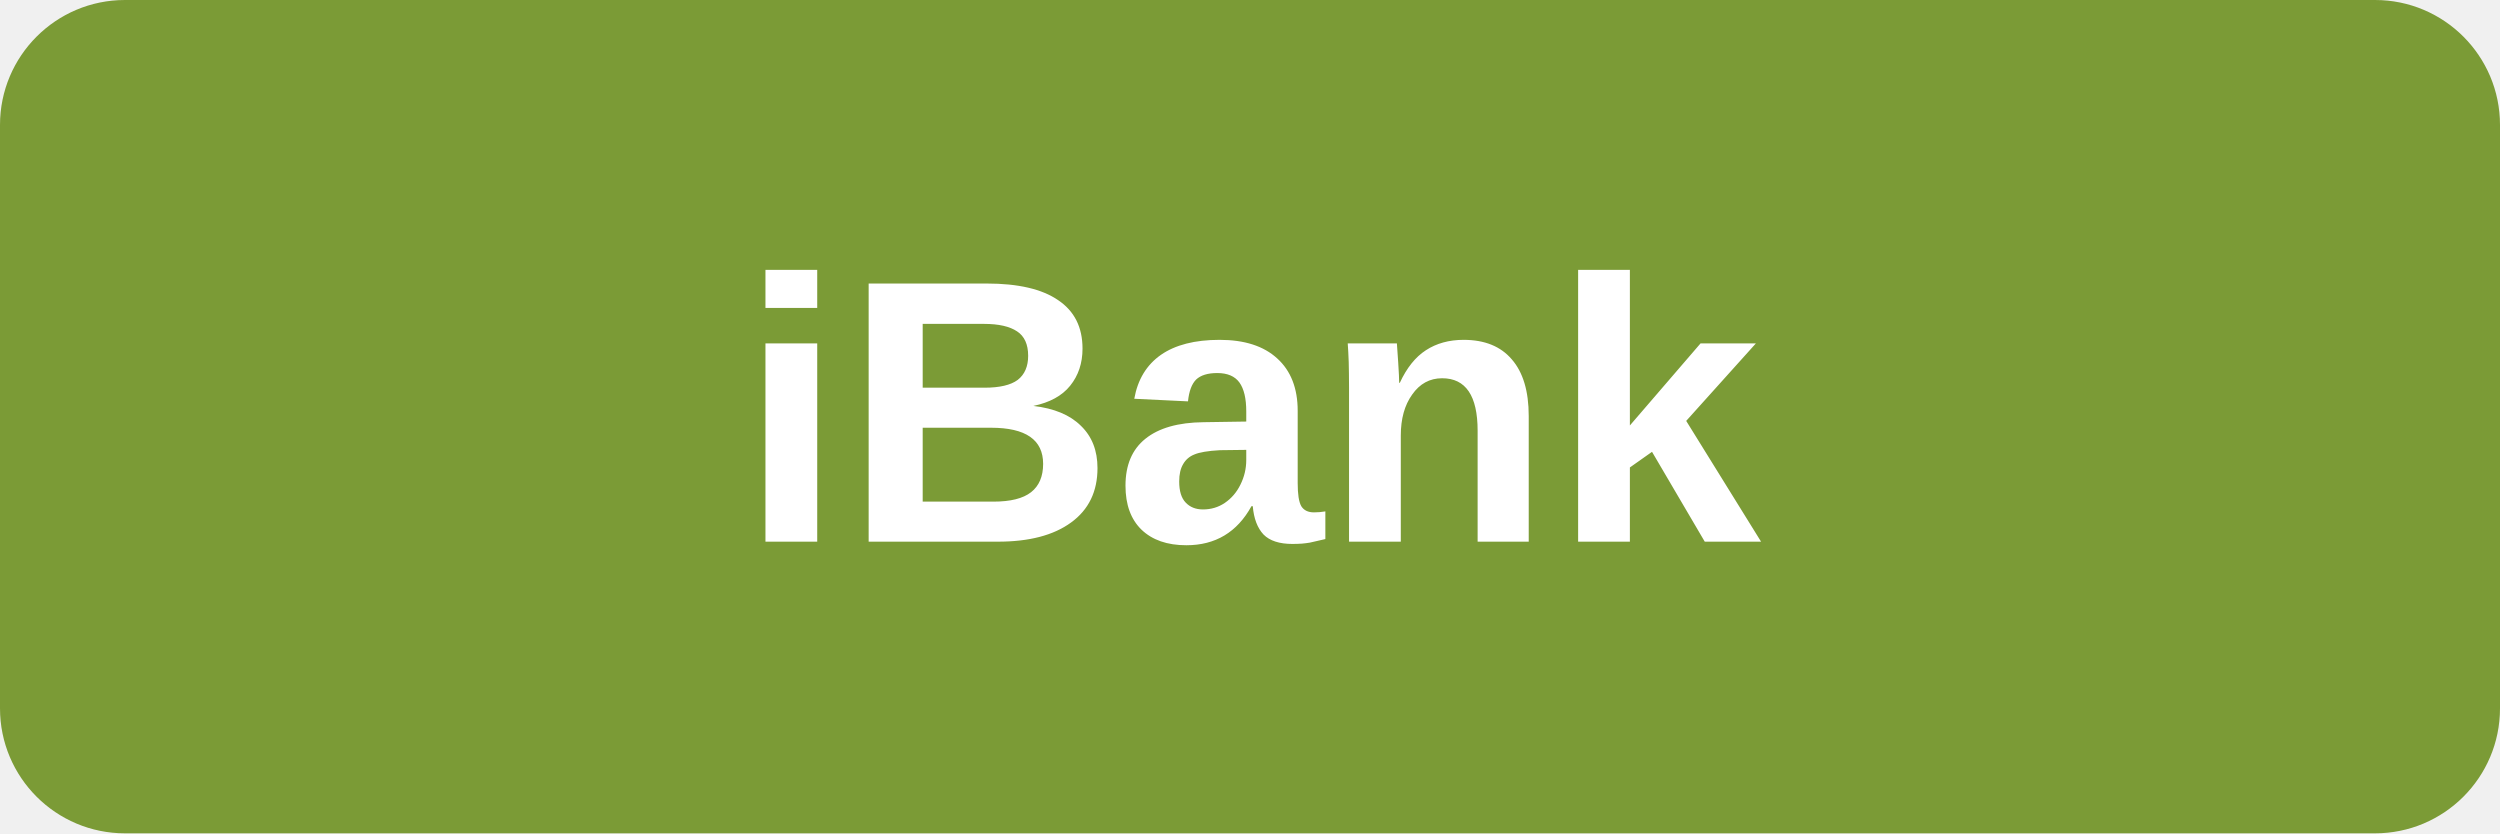
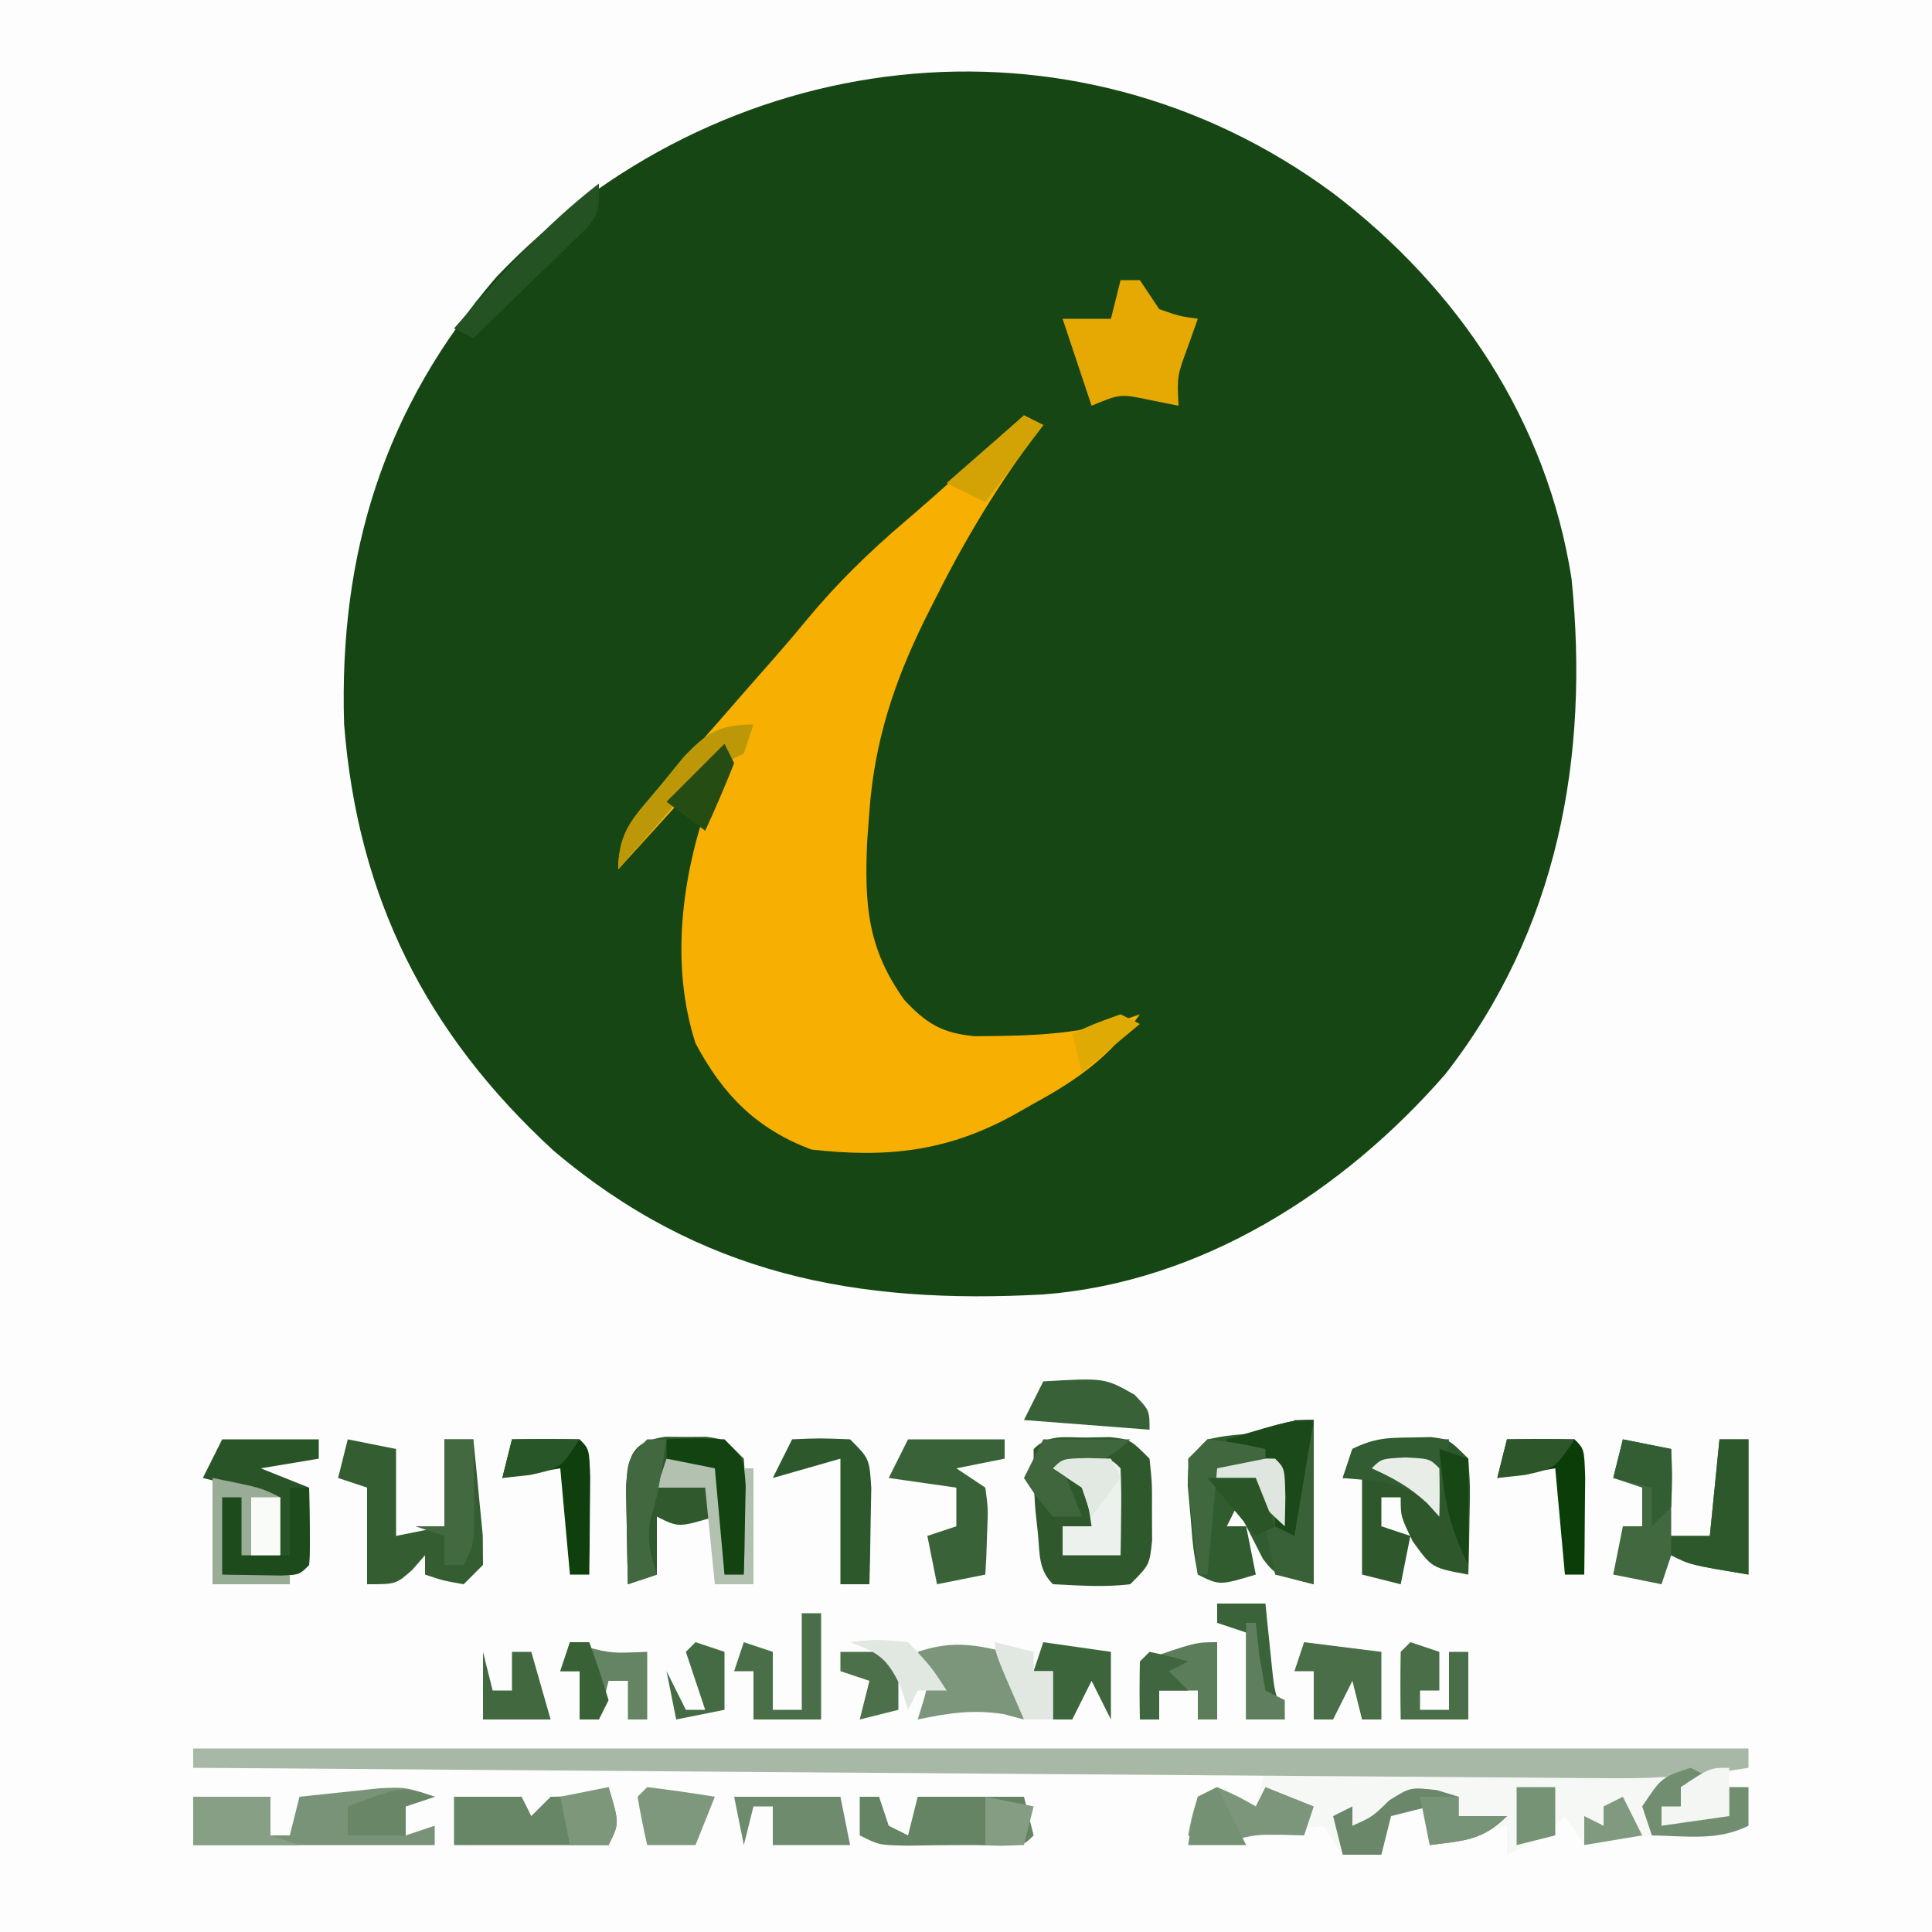
- <svg xmlns="http://www.w3.org/2000/svg" viewBox="0 0 120 40">
-   <rect width="120" height="40" rx="6" fill="#7b9b36" />
-   <text x="60" y="26" fill="#fff" font-family="Arial,sans-serif" font-size="18" font-weight="700" text-anchor="middle">iBank</text>
+ <svg xmlns="http://www.w3.org/2000/svg" version="1.1" width="200" height="200">
+   <path d="M0 0 C66 0 132 0 200 0 C200 66 200 132 200 200 C134 200 68 200 0 200 C0 134 0 68 0 0 Z " fill="#FCFDFC" transform="translate(0,0)" />
+   <path d="M0 0 C13.022 9.907 22.132 23.618 24.684 39.891 C26.565 58.384 23.254 76.3 11.605 91.215 C1.028 103.358 -13.657 112.746 -30 114 C-49.317 115.056 -65.494 111.985 -80.691 99.121 C-93.937 86.951 -100.986 72.816 -102.379 54.953 C-102.92 37.275 -98.251 22.2 -86.625 8.688 C-63.708 -15.466 -27.116 -20.033 0 0 Z " fill="#164614" transform="translate(138,20)" />
+   <path d="M0 0 C0.66 0.33 1.32 0.66 2 1 C1.381 1.804 1.381 1.804 0.75 2.625 C-3.157 7.928 -6.378 13.37 -9.312 19.25 C-9.65 19.923 -9.987 20.596 -10.334 21.289 C-13.474 27.708 -15.487 33.83 -16 41 C-16.116 42.545 -16.116 42.545 -16.234 44.121 C-16.506 50.648 -16.23 55.122 -12.387 60.512 C-10.1 62.966 -8.452 63.959 -5.109 64.266 C0.964 64.237 6.281 64.128 12 62 C8.973 66.328 5.569 68.765 1 71.25 C0.384 71.601 -0.232 71.951 -0.867 72.312 C-7.827 76.196 -14.074 76.894 -22 76 C-27.678 73.875 -31.154 70.35 -34 65 C-36.621 56.89 -35.439 47.797 -32.656 39.926 C-31.892 38.024 -31.892 38.024 -32 36 C-35.3 39.63 -38.6 43.26 -42 47 C-42 42.774 -39.602 40.832 -36.938 37.812 C-36.435 37.231 -35.932 36.649 -35.413 36.05 C-33.949 34.361 -32.476 32.679 -31 31 C-30.314 30.212 -29.628 29.425 -28.922 28.613 C-27.799 27.326 -26.671 26.042 -25.539 24.762 C-24.517 23.592 -23.511 22.406 -22.523 21.207 C-19.369 17.387 -16.007 14.12 -12.234 10.91 C-9.616 8.671 -7.058 6.371 -4.5 4.062 C-3.644 3.29 -2.788 2.518 -1.906 1.723 C-1.277 1.154 -0.648 0.586 0 0 Z " fill="#F7AF01" transform="translate(106,43)" />
+   <path d="M0 0 C53.13 0 106.26 0 161 0 C161 0.66 161 1.32 161 2 C158.69 2.66 156.38 3.32 154 4 C154 4.66 154 5.32 154 6 C153.67 6.33 153.34 6.66 153 7 C154.98 7 156.96 7 159 7 C159 6.01 159 5.02 159 4 C159.66 4 160.32 4 161 4 C161 5.32 161 6.64 161 8 C158.658 9.171 157.348 9.071 154.75 9 C151.051 8.952 147.637 9.254 144 10 C143.01 8.515 143.01 8.515 142 7 C141.34 7.66 140.68 8.32 140 9 C138.683 9.697 137.351 10.37 136 11 C136 10.01 136 9.02 136 8 C133.36 8.66 130.72 9.32 128 10 C128 8.68 128 7.36 128 6 C126.68 6.33 125.36 6.66 124 7 C123.67 8.32 123.34 9.64 123 11 C121.68 11 120.36 11 119 11 C118.01 9.515 118.01 9.515 117 8 C113.701 8.453 110.44 8.902 107.188 9.625 C105 10 105 10 103 9 C103.312 7.062 103.312 7.062 104 5 C104.99 4.67 105.98 4.34 107 4 C107.495 4.99 107.495 4.99 108 6 C108.66 6 109.32 6 110 6 C110.33 4.68 110.66 3.36 111 2 C74.37 2 37.74 2 0 2 C0 1.34 0 0.68 0 0 Z " fill="#F6F8F6" transform="translate(20,181)" />
+   <path d="M0 0 C53.13 0 106.26 0 161 0 C161 0.66 161 1.32 161 2 C156.385 2.741 151.984 3.117 147.312 3.082 C146.006 3.075 144.701 3.068 143.356 3.061 C141.927 3.048 140.498 3.035 139.069 3.022 C137.55 3.012 136.032 3.002 134.514 2.993 C130.407 2.966 126.3 2.933 122.193 2.899 C117.896 2.865 113.598 2.837 109.301 2.807 C101.169 2.751 93.038 2.69 84.907 2.627 C75.647 2.555 66.387 2.489 57.127 2.424 C38.085 2.289 19.042 2.147 0 2 C0 1.34 0 0.68 0 0 Z " fill="#A7B9A6" transform="translate(20,181)" />
+   <path d="M0 0 C0.66 0 1.32 0 2 0 C2 5.61 2 11.22 2 17 C-2 16 -2 16 -3.266 14.371 C-4.177 12.581 -5.089 10.79 -6 9 C-6.33 9.66 -6.66 10.32 -7 11 C-6.34 11 -5.68 11 -5 11 C-4.67 12.65 -4.34 14.3 -4 16 C-7.75 17.125 -7.75 17.125 -10 16 C-10.484 13.348 -10.484 13.348 -10.75 10.062 C-10.848 8.981 -10.946 7.899 -11.047 6.785 C-11 4 -11 4 -9 2 C-7.09 1.621 -7.09 1.621 -4.938 1.438 C-1.233 1.441 -1.233 1.441 0 0 Z " fill="#315C30" transform="translate(134,147)" />
+   <path d="M0 0 C1.205 -0.021 1.205 -0.021 2.434 -0.043 C4.562 0.188 4.562 0.188 6.562 2.188 C6.828 4.719 6.828 4.719 6.812 7.688 C6.818 8.667 6.823 9.647 6.828 10.656 C6.562 13.188 6.562 13.188 4.562 15.188 C1.848 15.515 -0.69 15.318 -3.438 15.188 C-4.981 13.644 -4.78 12.013 -5 9.875 C-5.084 9.095 -5.168 8.315 -5.254 7.512 C-5.42 5.409 -5.438 3.296 -5.438 1.188 C-3.849 -0.401 -2.189 0.018 0 0 Z " fill="#2F592D" transform="translate(112.4375,148.8125)" />
+   <path d="M0 0 C1.052 -0.021 1.052 -0.021 2.125 -0.043 C4 0.188 4 0.188 6 2.188 C6.195 5.008 6.195 5.008 6.125 8.312 C6.107 9.408 6.089 10.504 6.07 11.633 C6.047 12.476 6.024 13.319 6 14.188 C2.219 13.492 2.219 13.492 0.25 10.75 C-1 8.188 -1 8.188 -1 6.188 C-1.66 6.188 -2.32 6.188 -3 6.188 C-3 7.178 -3 8.168 -3 9.188 C-2.01 9.518 -1.02 9.848 0 10.188 C-0.33 11.838 -0.66 13.488 -1 15.188 C-2.32 14.857 -3.64 14.527 -5 14.188 C-5 10.887 -5 7.588 -5 4.188 C-5.66 4.188 -6.32 4.188 -7 4.188 C-6.67 3.197 -6.34 2.208 -6 1.188 C-3.771 0.073 -2.469 0.023 0 0 Z " fill="#2E582C" transform="translate(146,148.8125)" />
+   <path d="M0 0 C1.65 0.33 3.3 0.66 5 1 C5 3.97 5 6.94 5 10 C6.32 10 7.64 10 9 10 C9.33 6.7 9.66 3.4 10 0 C10.99 0 11.98 0 13 0 C13 4.62 13 9.24 13 14 C7 13 7 13 5 12 C4.67 12.99 4.34 13.98 4 15 C2.35 14.67 0.7 14.34 -1 14 C-0.67 12.35 -0.34 10.7 0 9 C0.66 9 1.32 9 2 9 C2 7.68 2 6.36 2 5 C1.01 4.67 0.02 4.34 -1 4 C-0.67 2.68 -0.34 1.36 0 0 Z " fill="#41683F" transform="translate(168,149)" />
+   <path d="M0 0 C1.65 0.33 3.3 0.66 5 1 C5 3.97 5 6.94 5 10 C6.65 9.67 8.3 9.34 10 9 C10 6.03 10 3.06 10 0 C10.99 0 11.98 0 13 0 C13.221 2.124 13.427 4.249 13.625 6.375 C13.741 7.558 13.857 8.742 13.977 9.961 C13.984 10.964 13.992 11.967 14 13 C13.34 13.66 12.68 14.32 12 15 C9.875 14.625 9.875 14.625 8 14 C8 13.34 8 12.68 8 12 C7.567 12.495 7.134 12.99 6.688 13.5 C5 15 5 15 2 15 C2 11.7 2 8.4 2 5 C1.01 4.67 0.02 4.34 -1 4 C-0.67 2.68 -0.34 1.36 0 0 Z " fill="#345D32" transform="translate(36,149)" />
+   <path d="M0 0 C0.701 0.005 1.403 0.01 2.125 0.016 C2.826 0.01 3.527 0.005 4.25 0 C6.125 0.266 6.125 0.266 8.125 2.266 C8.32 5.086 8.32 5.086 8.25 8.391 C8.232 9.486 8.214 10.582 8.195 11.711 C8.172 12.554 8.149 13.397 8.125 14.266 C7.465 14.266 6.805 14.266 6.125 14.266 C5.795 10.636 5.465 7.006 5.125 3.266 C3.475 3.266 1.825 3.266 0.125 3.266 C1.445 3.596 2.765 3.926 4.125 4.266 C4.455 5.586 4.785 6.906 5.125 8.266 C1.375 9.391 1.375 9.391 -0.875 8.266 C-0.875 10.246 -0.875 12.226 -0.875 14.266 C-1.865 14.596 -2.855 14.926 -3.875 15.266 C-3.929 13.141 -3.968 11.016 -4 8.891 C-4.023 7.707 -4.046 6.524 -4.07 5.305 C-3.857 1.983 -3.502 0.496 0 0 Z " fill="#305A2E" transform="translate(68.875,148.7344)" />
+   <path d="M0 0 C-0.99 0.33 -1.98 0.66 -3 1 C-3 1.99 -3 2.98 -3 4 C-2.01 3.67 -1.02 3.34 0 3 C0 3.66 0 4.32 0 5 C-8.25 5 -16.5 5 -25 5 C-25 3.35 -25 1.7 -25 0 C-22.36 0 -19.72 0 -17 0 C-17 1.32 -17 2.64 -17 4 C-16.34 4 -15.68 4 -15 4 C-14.67 2.68 -14.34 1.36 -14 0 C-12.23 -0.195 -10.459 -0.381 -8.688 -0.562 C-7.701 -0.667 -6.715 -0.771 -5.699 -0.879 C-3 -1 -3 -1 0 0 Z " fill="#789377" transform="translate(45,186)" />
+   <path d="M0 0 C0.66 0 1.32 0 2 0 C2.66 0.99 3.32 1.98 4 3 C6.059 3.724 6.059 3.724 8 4 C7.505 5.392 7.505 5.392 7 6.812 C5.85 9.92 5.85 9.92 6 13 C4.608 12.722 4.608 12.722 3.188 12.438 C-0.013 11.759 -0.013 11.759 -3 13 C-4 10 -5 7 -6 4 C-4.35 4 -2.7 4 -1 4 C-0.67 2.68 -0.34 1.36 0 0 Z " fill="#E6A903" transform="translate(116,29)" />
+   <path d="M0 0 C3.3 0 6.6 0 10 0 C10 0.66 10 1.32 10 2 C8.02 2.33 6.04 2.66 4 3 C6.475 3.99 6.475 3.99 9 5 C9.098 11.152 9.098 11.152 9 13 C8 14 8 14 6.152 14.098 C4.102 14.065 2.051 14.033 0 14 C0 11.36 0 8.72 0 6 C0.66 6 1.32 6 2 6 C2 7.98 2 9.96 2 12 C3.32 12 4.64 12 6 12 C6 10.02 6 8.04 6 6 C3.36 5.34 0.72 4.68 -2 4 C-1.34 2.68 -0.68 1.36 0 0 Z " fill="#295427" transform="translate(23,149)" />
+   <path d="M0 0 C3.3 0 6.6 0 10 0 C10 0.66 10 1.32 10 2 C8.35 2.33 6.7 2.66 5 3 C5.99 3.66 6.98 4.32 8 5 C8.293 7.164 8.293 7.164 8.188 9.625 C8.16 10.442 8.133 11.26 8.105 12.102 C8.071 12.728 8.036 13.355 8 14 C6.35 14.33 4.7 14.66 3 15 C2.67 13.35 2.34 11.7 2 10 C2.99 9.67 3.98 9.34 5 9 C5 7.68 5 6.36 5 5 C2.69 4.67 0.38 4.34 -2 4 C-1.34 2.68 -0.68 1.36 0 0 Z " fill="#3A6238" transform="translate(94,149)" />
+   <path d="M0 0 C1.125 3.75 1.125 3.75 0 6 C-5.333 6 -10.667 6 -16 6 C-16 4.35 -16 2.7 -16 1 C-13.69 1 -11.38 1 -9 1 C-8.67 1.66 -8.34 2.32 -8 3 C-7.34 2.34 -6.68 1.68 -6 1 C-4.334 0.959 -2.666 0.957 -1 1 C-0.67 0.67 -0.34 0.34 0 0 Z " fill="#678666" transform="translate(63,185)" />
+   <path d="M0 0 C0 5.61 0 11.22 0 17 C-1.32 16.67 -2.64 16.34 -4 16 C-4.33 14.35 -4.66 12.7 -5 11 C-4.34 11 -3.68 11 -3 11 C-3.875 6.045 -3.875 6.045 -7.125 2.562 C-7.744 2.377 -8.363 2.191 -9 2 C-2.25 0 -2.25 0 0 0 Z " fill="#396138" transform="translate(136,147)" />
+   <path d="M0 0 C0.66 0 1.32 0 2 0 C2.33 0.99 2.66 1.98 3 3 C3.66 3.33 4.32 3.66 5 4 C5.33 2.68 5.66 1.36 6 0 C9.63 0 13.26 0 17 0 C17.33 1.32 17.66 2.64 18 4 C17 5 17 5 14.688 5.062 C13.801 5.042 12.914 5.021 12 5 C9.625 5 7.25 5.015 4.875 5.062 C2 5 2 5 0 4 C0 2.68 0 1.36 0 0 Z " fill="#658463" transform="translate(89,186)" />
+   <path d="M0 0 C0.66 2.31 1.32 4.62 2 7 C1.299 6.814 0.598 6.629 -0.125 6.438 C-3.339 5.948 -5.836 6.338 -9 7 C-8.722 6.103 -8.722 6.103 -8.438 5.188 C-7.779 2.836 -7.779 2.836 -9 0 C-5.675 -1.108 -3.378 -0.845 0 0 Z " fill="#7B967A" transform="translate(104,171)" />
+   <path d="M0 0 C2.875 -0.125 2.875 -0.125 6 0 C8 2 8 2 8.195 5.039 C8.172 6.222 8.149 7.406 8.125 8.625 C8.107 9.814 8.089 11.002 8.07 12.227 C8.047 13.142 8.024 14.057 8 15 C7.01 15 6.02 15 5 15 C5 10.71 5 6.42 5 2 C2.69 2.66 0.38 3.32 -2 4 C-1.34 2.68 -0.68 1.36 0 0 Z " fill="#2C582B" transform="translate(82,149)" />
+   <path d="M0 0 C0.99 0 1.98 0 3 0 C3 4.62 3 9.24 3 14 C-3 13 -3 13 -5 12 C-5 11.34 -5 10.68 -5 10 C-3.68 10 -2.36 10 -1 10 C-0.67 6.7 -0.34 3.4 0 0 Z " fill="#2D582C" transform="translate(178,149)" />
+   <path d="M0 0 C1.114 0.34 1.114 0.34 2.25 0.688 C2.25 1.347 2.25 2.007 2.25 2.688 C3.9 2.688 5.55 2.688 7.25 2.688 C4.685 5.253 2.773 5.228 -0.75 5.688 C-0.75 4.367 -0.75 3.047 -0.75 1.688 C-2.07 2.018 -3.39 2.348 -4.75 2.688 C-5.08 4.008 -5.41 5.327 -5.75 6.688 C-7.07 6.688 -8.39 6.688 -9.75 6.688 C-10.08 5.367 -10.41 4.048 -10.75 2.688 C-10.09 2.357 -9.43 2.027 -8.75 1.688 C-8.75 2.348 -8.75 3.007 -8.75 3.688 C-6.665 2.755 -6.665 2.755 -4.938 1.062 C-2.75 -0.312 -2.75 -0.312 0 0 Z " fill="#6A8869" transform="translate(148.75,185.3125)" />
+   <path d="M0 0 C5 1 5 1 7 2 C7 3.98 7 5.96 7 8 C5.68 8 4.36 8 3 8 C3 6.02 3 4.04 3 2 C2.34 2 1.68 2 1 2 C1 4.64 1 7.28 1 10 C3.31 10 5.62 10 8 10 C8 10.33 8 10.66 8 11 C5.36 11 2.72 11 0 11 C0 7.37 0 3.74 0 0 Z " fill="#98AC96" transform="translate(22,153)" />
+   <path d="M0 0 C2.5 0.125 2.5 0.125 3.5 1.125 C3.572 2.644 3.584 4.167 3.562 5.688 C3.553 6.514 3.544 7.34 3.535 8.191 C3.518 9.149 3.518 9.149 3.5 10.125 C1.52 10.125 -0.46 10.125 -2.5 10.125 C-2.5 9.135 -2.5 8.145 -2.5 7.125 C-1.51 7.125 -0.52 7.125 0.5 7.125 C0.224 5.184 0.224 5.184 -0.5 3.125 C-1.49 2.465 -2.48 1.805 -3.5 1.125 C-2.5 0.125 -2.5 0.125 0 0 Z " fill="#EDF1ED" transform="translate(112.5,150.875)" />
+   <path d="M0 0 C2.333 -0.042 4.667 -0.041 7 0 C8 1 8 1 8.098 3.941 C8.086 5.136 8.074 6.331 8.062 7.562 C8.053 8.76 8.044 9.958 8.035 11.191 C8.024 12.118 8.012 13.045 8 14 C7.34 14 6.68 14 6 14 C5.67 10.37 5.34 6.74 5 3 C3.02 3.33 1.04 3.66 -1 4 C-0.67 2.68 -0.34 1.36 0 0 Z " fill="#0E3F0C" transform="translate(53,149)" />
+   <path d="M0 0 C2.333 -0.042 4.667 -0.041 7 0 C8 1 8 1 8.098 3.941 C8.086 5.136 8.074 6.331 8.062 7.562 C8.053 8.76 8.044 9.958 8.035 11.191 C8.024 12.118 8.012 13.045 8 14 C7.34 14 6.68 14 6 14 C5.67 10.37 5.34 6.74 5 3 C3.02 3.33 1.04 3.66 -1 4 C-0.67 2.68 -0.34 1.36 0 0 Z " fill="#0B3D09" transform="translate(156,149)" />
+   <path d="M0 0 C-0.33 2.64 -0.66 5.28 -1 8 C-1.351 7.526 -1.701 7.051 -2.062 6.562 C-4.842 4.321 -7.514 4.329 -11 4 C-10.67 3.01 -10.34 2.02 -10 1 C-6.785 -0.607 -3.564 -0.057 0 0 Z " fill="#325C31" transform="translate(150,149)" />
+   <path d="M0 0 C0 2.64 0 5.28 0 8 C-0.66 8 -1.32 8 -2 8 C-2 7.01 -2 6.02 -2 5 C-3.32 5 -4.64 5 -6 5 C-6 5.99 -6 6.98 -6 8 C-6.66 8 -7.32 8 -8 8 C-8 6.02 -8 4.04 -8 2 C-2.25 0 -2.25 0 0 0 Z " fill="#5C7D5A" transform="translate(126,170)" />
+   <path d="M0 0 C0.66 0 1.32 0 2 0 C2 3.63 2 7.26 2 11 C-0.31 11 -2.62 11 -5 11 C-5 9.35 -5 7.7 -5 6 C-5.66 6 -6.32 6 -7 6 C-6.67 5.01 -6.34 4.02 -6 3 C-5.01 3.33 -4.02 3.66 -3 4 C-3 5.98 -3 7.96 -3 10 C-2.01 10 -1.02 10 0 10 C0 6.7 0 3.4 0 0 Z " fill="#496E48" transform="translate(83,167)" />
+   <path d="M0 0 C0.578 0.165 1.155 0.33 1.75 0.5 C4.267 1.145 4.267 1.145 8 1 C8 3.31 8 5.62 8 8 C7.34 8 6.68 8 6 8 C6 6.68 6 5.36 6 4 C5.34 4 4.68 4 4 4 C3.67 5.32 3.34 6.64 3 8 C2.34 8 1.68 8 1 8 C1 6.35 1 4.7 1 3 C0.34 3 -0.32 3 -1 3 C-0.67 2.01 -0.34 1.02 0 0 Z " fill="#658463" transform="translate(59,170)" />
+   <path d="M0 0 C6.351 -0.366 6.351 -0.366 9.438 1.375 C11 3 11 3 11 5 C6.71 4.67 2.42 4.34 -2 4 C-1.34 2.68 -0.68 1.36 0 0 Z " fill="#396137" transform="translate(108,143)" />
+   <path d="M0 0 C0.66 0 1.32 0 2 0 C2.098 6.152 2.098 6.152 2 8 C1 9 1 9 -0.848 9.098 C-2.898 9.065 -4.949 9.033 -7 9 C-7 6.36 -7 3.72 -7 1 C-6.34 1 -5.68 1 -5 1 C-5 2.98 -5 4.96 -5 7 C-3.35 7 -1.7 7 0 7 C0 4.69 0 2.38 0 0 Z " fill="#1D4B1B" transform="translate(30,154)" />
+   <path d="M0 0 C2.125 0.938 2.125 0.938 4 2 C4.33 1.34 4.66 0.68 5 0 C7.475 0.99 7.475 0.99 10 2 C9.67 2.99 9.34 3.98 9 5 C8.278 4.979 7.556 4.959 6.812 4.938 C4.001 4.914 4.001 4.914 1.312 5.562 C-1 6 -1 6 -3 5 C-2.625 3.062 -2.625 3.062 -2 1 C-1.34 0.67 -0.68 0.34 0 0 Z " fill="#7B967A" transform="translate(126,185)" />
+   <path d="M0 0 C2.64 0.33 5.28 0.66 8 1 C8 3.31 8 5.62 8 8 C7.34 8 6.68 8 6 8 C5.67 6.68 5.34 5.36 5 4 C4.34 5.32 3.68 6.64 3 8 C2.34 8 1.68 8 1 8 C1 6.35 1 4.7 1 3 C0.34 3 -0.32 3 -1 3 C-0.67 2.01 -0.34 1.02 0 0 Z " fill="#496E48" transform="translate(135,170)" />
+   <path d="M0 0 C0 3 0 3 -1.193 4.534 C-1.738 5.063 -2.283 5.592 -2.844 6.137 C-3.724 7.002 -3.724 7.002 -4.621 7.885 C-5.241 8.48 -5.861 9.075 -6.5 9.688 C-7.12 10.294 -7.74 10.901 -8.379 11.525 C-9.913 13.024 -11.455 14.513 -13 16 C-13.66 15.67 -14.32 15.34 -15 15 C-10.281 9.599 -5.696 4.382 0 0 Z " fill="#255223" transform="translate(62,19)" />
+   <path d="M0 0 C2.64 0 5.28 0 8 0 C8 1.32 8 2.64 8 4 C8.99 4.33 9.98 4.66 11 5 C7.37 5 3.74 5 0 5 C0 3.35 0 1.7 0 0 Z " fill="#869F85" transform="translate(20,186)" />
+   <path d="M0 0 C0.99 0.33 1.98 0.66 3 1 C3 2.32 3 3.64 3 5 C2.34 5 1.68 5 1 5 C1 5.66 1 6.32 1 7 C1.99 7 2.98 7 4 7 C4 5.02 4 3.04 4 1 C4.66 1 5.32 1 6 1 C6 3.31 6 5.62 6 8 C3.69 8 1.38 8 -1 8 C-1.042 5.667 -1.041 3.333 -1 1 C-0.67 0.67 -0.34 0.34 0 0 Z " fill="#4A6E48" transform="translate(146,170)" />
+   <path d="M0 0 C0.99 0 1.98 0 3 0 C3.027 1.792 3.046 3.583 3.062 5.375 C3.074 6.373 3.086 7.37 3.098 8.398 C3 11 3 11 2 13 C1.34 13 0.68 13 0 13 C0 12.01 0 11.02 0 10 C-0.99 9.67 -1.98 9.34 -3 9 C-2.01 9 -1.02 9 0 9 C0 6.03 0 3.06 0 0 Z " fill="#436941" transform="translate(46,149)" />
+   <path d="M0 0 C1.666 -0.043 3.334 -0.041 5 0 C6 1 6 1 6.098 3.504 C6.086 4.513 6.074 5.523 6.062 6.562 C6.053 7.574 6.044 8.586 6.035 9.629 C6.024 10.411 6.012 11.194 6 12 C6.66 12 7.32 12 8 12 C8 8.37 8 4.74 8 1 C8.33 1 8.66 1 9 1 C9 4.96 9 8.92 9 13 C7.68 13 6.36 13 5 13 C4.67 9.7 4.34 6.4 4 3 C2.35 3 0.7 3 -1 3 C-0.67 2.01 -0.34 1.02 0 0 Z " fill="#B3C1B1" transform="translate(69,151)" />
+   <path d="M0 0 C0.66 0.33 1.32 0.66 2 1 C1.01 1.33 0.02 1.66 -1 2 C-1 2.66 -1 3.32 -1 4 C-1.33 4.33 -1.66 4.66 -2 5 C-0.02 5 1.96 5 4 5 C4 4.01 4 3.02 4 2 C4.66 2 5.32 2 6 2 C6 3.32 6 4.64 6 6 C2.785 7.607 -0.436 7.057 -4 7 C-4.33 6.01 -4.66 5.02 -5 4 C-3 1 -3 1 0 0 Z " fill="#728E71" transform="translate(175,183)" />
+   <path d="M0 0 C3.63 0 7.26 0 11 0 C11.33 1.65 11.66 3.3 12 5 C9.36 5 6.72 5 4 5 C4 3.68 4 2.36 4 1 C3.34 1 2.68 1 2 1 C1.67 2.32 1.34 3.64 1 5 C0.67 3.35 0.34 1.7 0 0 Z " fill="#6E8B6D" transform="translate(76,186)" />
+   <path d="M0 0 C2.875 -0.125 2.875 -0.125 6 0 C8 2 8 2 8.195 4.82 C8.161 6.456 8.161 6.456 8.125 8.125 C8.107 9.221 8.089 10.316 8.07 11.445 C8.047 12.288 8.024 13.131 8 14 C7.34 14 6.68 14 6 14 C5.67 10.37 5.34 6.74 5 3 C3.35 2.67 1.7 2.34 0 2 C0 1.34 0 0.68 0 0 Z " fill="#124310" transform="translate(69,149)" />
+   <path d="M0 0 C1.65 0 3.3 0 5 0 C5.061 0.615 5.121 1.23 5.184 1.863 C5.267 2.672 5.351 3.48 5.438 4.312 C5.519 5.113 5.6 5.914 5.684 6.738 C5.953 9.161 5.953 9.161 7 12 C5.68 12 4.36 12 3 12 C3 9.03 3 6.06 3 3 C2.01 2.67 1.02 2.34 0 2 C0 1.34 0 0.68 0 0 Z " fill="#3A6339" transform="translate(126,166)" />
+   <path d="M0 0 C2.97 0 5.94 0 9 0 C6.64 2.36 5.221 2.491 2 3 C2.66 4.65 3.32 6.3 4 8 C3.01 8 2.02 8 1 8 C-0.688 6 -0.688 6 -2 4 C-1.34 2.68 -0.68 1.36 0 0 Z " fill="#3F663D" transform="translate(108,149)" />
+   <path d="M0 0 C-0.33 0.99 -0.66 1.98 -1 3 C-1.583 3.286 -2.165 3.572 -2.766 3.867 C-5.801 5.406 -7.522 7.57 -9.75 10.125 C-10.549 11.035 -11.348 11.945 -12.172 12.883 C-12.775 13.581 -13.378 14.28 -14 15 C-14 10.874 -12.29 9.521 -9.688 6.375 C-8.887 5.393 -8.086 4.41 -7.262 3.398 C-4.867 0.859 -3.51 0 0 0 Z " fill="#BC9808" transform="translate(78,75)" />
+   <path d="M0 0 C2.31 0.33 4.62 0.66 7 1 C7 3.31 7 5.62 7 8 C6.34 6.68 5.68 5.36 5 4 C4.34 5.32 3.68 6.64 3 8 C2.34 8 1.68 8 1 8 C1 6.35 1 4.7 1 3 C0.34 3 -0.32 3 -1 3 C-0.67 2.01 -0.34 1.02 0 0 Z " fill="#3C653B" transform="translate(108,170)" />
+   <path d="M0 0 C1.65 0.33 3.3 0.66 5 1 C5.125 3.875 5.125 3.875 5 7 C4.34 7.66 3.68 8.32 3 9 C3 7.68 3 6.36 3 5 C1.68 4.67 0.36 4.34 -1 4 C-0.67 2.68 -0.34 1.36 0 0 Z " fill="#335D32" transform="translate(168,149)" />
+   <path d="M0 0 C2.339 0.287 4.674 0.619 7 1 C6.34 2.65 5.68 4.3 5 6 C3.35 6 1.7 6 0 6 C-0.382 4.344 -0.714 2.675 -1 1 C-0.67 0.67 -0.34 0.34 0 0 Z " fill="#7E987D" transform="translate(67,185)" />
+   <path d="M0 0 C0.33 1.32 0.66 2.64 1 4 C1.66 4 2.32 4 3 4 C3 2.68 3 1.36 3 0 C3.66 0 4.32 0 5 0 C5.66 2.31 6.32 4.62 7 7 C4.69 7 2.38 7 0 7 C0 4.69 0 2.38 0 0 Z " fill="#426840" transform="translate(50,171)" />
+   <path d="M0 0 C0.66 0 1.32 0 2 0 C1.099 5.663 1.099 5.663 0.375 8.125 C-0.073 10.367 0.307 11.845 1 14 C0.01 14.33 -0.98 14.66 -2 15 C-2.054 12.875 -2.093 10.75 -2.125 8.625 C-2.148 7.442 -2.171 6.258 -2.195 5.039 C-2 2 -2 2 0 0 Z " fill="#426840" transform="translate(67,149)" />
+   <path d="M0 0 C-0.99 0.33 -1.98 0.66 -3 1 C-3 1.99 -3 2.98 -3 4 C-4.98 4 -6.96 4 -9 4 C-9 3.01 -9 2.02 -9 1 C-3.375 -1.125 -3.375 -1.125 0 0 Z " fill="#698767" transform="translate(45,186)" />
+   <path d="M0 0 C0.99 0.33 1.98 0.66 3 1 C3 2.98 3 4.96 3 7 C1.35 7.33 -0.3 7.66 -2 8 C-2.33 6.35 -2.66 4.7 -3 3 C-2.34 4.32 -1.68 5.64 -1 7 C-0.34 7 0.32 7 1 7 C0.34 5.02 -0.32 3.04 -1 1 C-0.67 0.67 -0.34 0.34 0 0 Z " fill="#456B44" transform="translate(72,170)" />
+   <path d="M0 0 C-0.66 3.96 -1.32 7.92 -2 12 C-2.66 11.67 -3.32 11.34 -4 11 C-4 9.02 -4 7.04 -4 5 C-6.475 4.01 -6.475 4.01 -9 3 C-9 2.67 -9 2.34 -9 2 C-2.25 0 -2.25 0 0 0 Z " fill="#1B4919" transform="translate(136,147)" />
+   <path d="M0 0 C1.98 0 3.96 0 6 0 C6 1.98 6 3.96 6 6 C4.68 6.33 3.36 6.66 2 7 C2.33 5.68 2.66 4.36 3 3 C2.01 2.67 1.02 2.34 0 2 C0 1.34 0 0.68 0 0 Z " fill="#4C704A" transform="translate(87,171)" />
+   <path d="M0 0 C1.32 0.33 2.64 0.66 4 1 C4 1.66 4 2.32 4 3 C4.66 3 5.32 3 6 3 C6 4.65 6 6.3 6 8 C5.01 8 4.02 8 3 8 C0 1.125 0 1.125 0 0 Z " fill="#E1E7E1" transform="translate(103,170)" />
+   <path d="M0 0 C2 -0.043 4 -0.041 6 0 C7 1 7 1 7.062 4.062 C7.042 5.032 7.021 6.001 7 7 C5.5 5.625 5.5 5.625 4 4 C4 3.34 4 2.68 4 2 C2.35 2 0.7 2 -1 2 C-0.67 1.34 -0.34 0.68 0 0 Z " fill="#DFE6DF" transform="translate(126,151)" />
+   <path d="M0 0 C3.125 0.375 3.125 0.375 6 1 C6 1.33 6 1.66 6 2 C4.35 2.33 2.7 2.66 1 3 C0.67 6.63 0.34 10.26 0 14 C-0.33 14 -0.66 14 -1 14 C-1.221 12.043 -1.427 10.084 -1.625 8.125 C-1.741 7.034 -1.857 5.944 -1.977 4.82 C-1.984 3.89 -1.992 2.959 -2 2 C-1.34 1.34 -0.68 0.68 0 0 Z " fill="#40673E" transform="translate(125,149)" />
+   <path d="M0 0 C1.32 0 2.64 0 4 0 C4 0.66 4 1.32 4 2 C5.65 2 7.3 2 9 2 C6.435 4.565 4.523 4.54 1 5 C0.67 3.35 0.34 1.7 0 0 Z " fill="#789478" transform="translate(147,186)" />
+   <path d="M0 0 C2.475 0.495 2.475 0.495 5 1 C4.67 2.32 4.34 3.64 4 5 C2.68 5 1.36 5 0 5 C0 3.35 0 1.7 0 0 Z " fill="#849D83" transform="translate(102,186)" />
+   <path d="M0 0 C0 1.65 0 3.3 0 5 C-2.31 5.33 -4.62 5.66 -7 6 C-7 5.34 -7 4.68 -7 4 C-6.34 4 -5.68 4 -5 4 C-5 3.34 -5 2.68 -5 2 C-2 0 -2 0 0 0 Z " fill="#F3F6F3" transform="translate(179,183)" />
+   <path d="M0 0 C0.66 0.33 1.32 0.66 2 1 C-0.97 4.96 -0.97 4.96 -4 9 C-5.32 8.34 -6.64 7.68 -8 7 C-5.36 4.69 -2.72 2.38 0 0 Z " fill="#D3A205" transform="translate(106,43)" />
+   <path d="M0 0 C1.125 3.75 1.125 3.75 0 6 C-1.32 6 -2.64 6 -4 6 C-4.33 4.35 -4.66 2.7 -5 1 C-3.35 0.67 -1.7 0.34 0 0 Z " fill="#7D977B" transform="translate(63,185)" />
+   <path d="M0 0 C2.75 -0.312 2.75 -0.312 6 0 C8.375 2.5 8.375 2.5 10 5 C9.01 5 8.02 5 7 5 C6.67 5.66 6.34 6.32 6 7 C5.753 6.216 5.505 5.433 5.25 4.625 C3.846 1.677 2.993 1.098 0 0 Z " fill="#E1E7E1" transform="translate(88,170)" />
+   <path d="M0 0 C0.99 0.33 1.98 0.66 3 1 C3 4.63 3 8.26 3 12 C0.801 7.602 0.481 4.814 0 0 Z " fill="#174715" transform="translate(149,150)" />
+   <path d="M0 0 C1.32 0 2.64 0 4 0 C4 1.65 4 3.3 4 5 C2.68 5.33 1.36 5.66 0 6 C0 4.02 0 2.04 0 0 Z " fill="#779376" transform="translate(157,185)" />
+   <path d="M0 0 C2.062 0.438 2.062 0.438 4 1 C3.01 1.495 3.01 1.495 2 2 C2.66 2.66 3.32 3.32 4 4 C3.01 4 2.02 4 1 4 C1 4.99 1 5.98 1 7 C0.34 7 -0.32 7 -1 7 C-1.043 5 -1.041 3 -1 1 C-0.67 0.67 -0.34 0.34 0 0 Z " fill="#3F663E" transform="translate(119,171)" />
+   <path d="M0 0 C2.31 0 4.62 0 7 0 C5 3 5 3 1.875 3.688 C0.926 3.791 -0.022 3.894 -1 4 C-0.67 2.68 -0.34 1.36 0 0 Z " fill="#2D572B" transform="translate(156,149)" />
+   <path d="M0 0 C2.5 0.125 2.5 0.125 3.5 1.125 C3.541 2.791 3.543 4.459 3.5 6.125 C3.087 5.671 2.675 5.218 2.25 4.75 C0.436 3.065 -1.253 2.132 -3.5 1.125 C-2.5 0.125 -2.5 0.125 0 0 Z " fill="#E9EDE8" transform="translate(145.5,150.875)" />
+   <path d="M0 0 C2.31 0 4.62 0 7 0 C5 3 5 3 1.875 3.688 C0.926 3.791 -0.022 3.894 -1 4 C-0.67 2.68 -0.34 1.36 0 0 Z " fill="#295628" transform="translate(53,149)" />
+   <path d="M0 0 C0.33 0.66 0.66 1.32 1 2 C0.064 4.36 -0.933 6.696 -2 9 C-3.32 8.01 -4.64 7.02 -6 6 C-4.02 4.02 -2.04 2.04 0 0 Z " fill="#254C13" transform="translate(75,77)" />
+   <path d="M0 0 C1.207 0.031 1.207 0.031 2.438 0.062 C2.768 0.723 3.098 1.383 3.438 2.062 C2.447 3.382 1.458 4.702 0.438 6.062 C0.107 5.072 -0.223 4.082 -0.562 3.062 C-1.552 2.402 -2.542 1.742 -3.562 1.062 C-2.562 0.062 -2.562 0.062 0 0 Z " fill="#E2E8E2" transform="translate(112.5625,150.9375)" />
+   <path d="M0 0 C0.66 1.32 1.32 2.64 2 4 C0.02 4.33 -1.96 4.66 -4 5 C-4 4.01 -4 3.02 -4 2 C-3.34 2.33 -2.68 2.66 -2 3 C-2 2.34 -2 1.68 -2 1 C-1.34 0.67 -0.68 0.34 0 0 Z " fill="#7F9A7F" transform="translate(168,186)" />
+   <path d="M0 0 C1 2 2 4 3 6 C1.02 6 -0.96 6 -3 6 C-2.625 3.562 -2.625 3.562 -2 1 C-1.34 0.67 -0.68 0.34 0 0 Z " fill="#759174" transform="translate(126,185)" />
+   <path d="M0 0 C0.66 0 1.32 0 2 0 C2.731 1.977 3.394 3.981 4 6 C3.67 6.66 3.34 7.32 3 8 C2.34 8 1.68 8 1 8 C1 6.35 1 4.7 1 3 C0.34 3 -0.32 3 -1 3 C-0.67 2.01 -0.34 1.02 0 0 Z " fill="#396136" transform="translate(59,170)" />
+   <path d="M0 0 C0.99 0 1.98 0 3 0 C3 1.98 3 3.96 3 6 C2.01 6 1.02 6 0 6 C0 4.02 0 2.04 0 0 Z " fill="#F9FBF9" transform="translate(26,155)" />
+   <path d="M0 0 C0.66 0.33 1.32 0.66 2 1 C-0.97 3.475 -0.97 3.475 -4 6 C-4.33 4.68 -4.66 3.36 -5 2 C-2.625 0.938 -2.625 0.938 0 0 Z " fill="#E0AA04" transform="translate(116,105)" />
+   <path d="M0 0 C0.33 0 0.66 0 1 0 C1.124 1.134 1.248 2.269 1.375 3.438 C1.581 4.613 1.788 5.789 2 7 C2.66 7.33 3.32 7.66 4 8 C4 8.66 4 9.32 4 10 C2.68 10 1.36 10 0 10 C0 6.7 0 3.4 0 0 Z " fill="#5F7E5D" transform="translate(129,168)" />
+   <path d="M0 0 C1.65 0 3.3 0 5 0 C5.66 1.65 6.32 3.3 7 5 C6.01 5.495 6.01 5.495 5 6 C3.35 4.02 1.7 2.04 0 0 Z " fill="#295527" transform="translate(125,153)" />
</svg>
